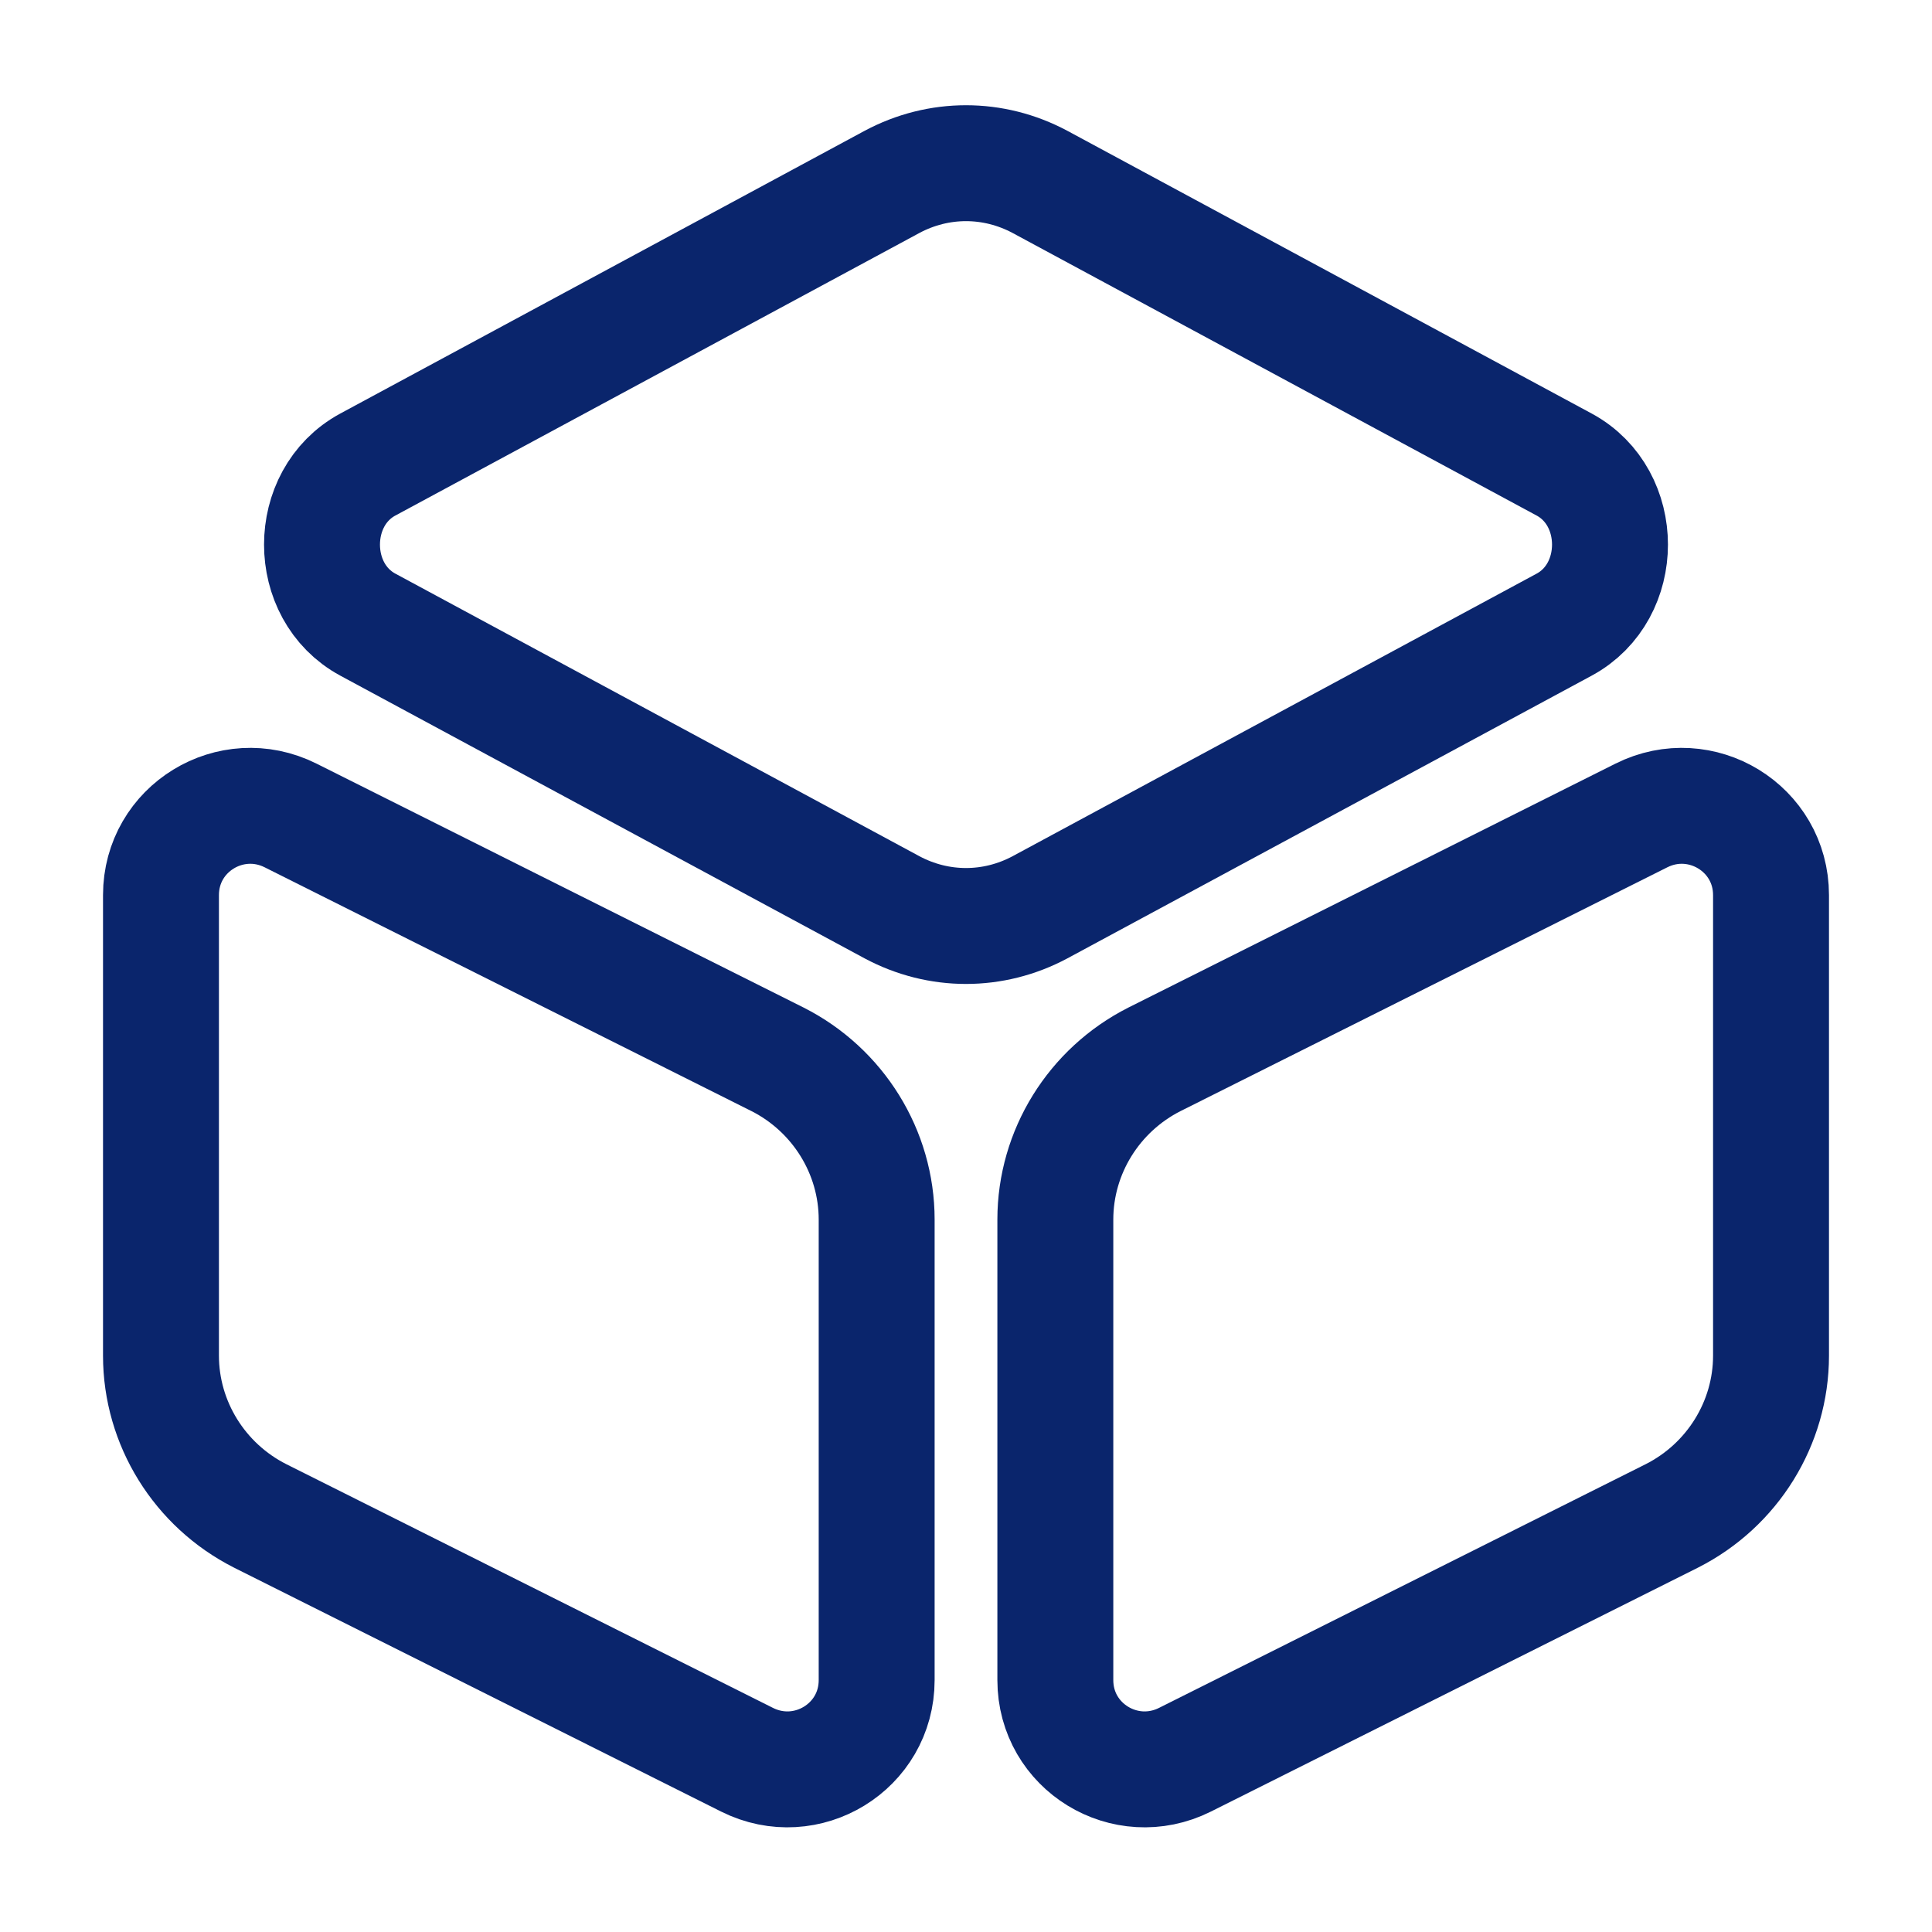
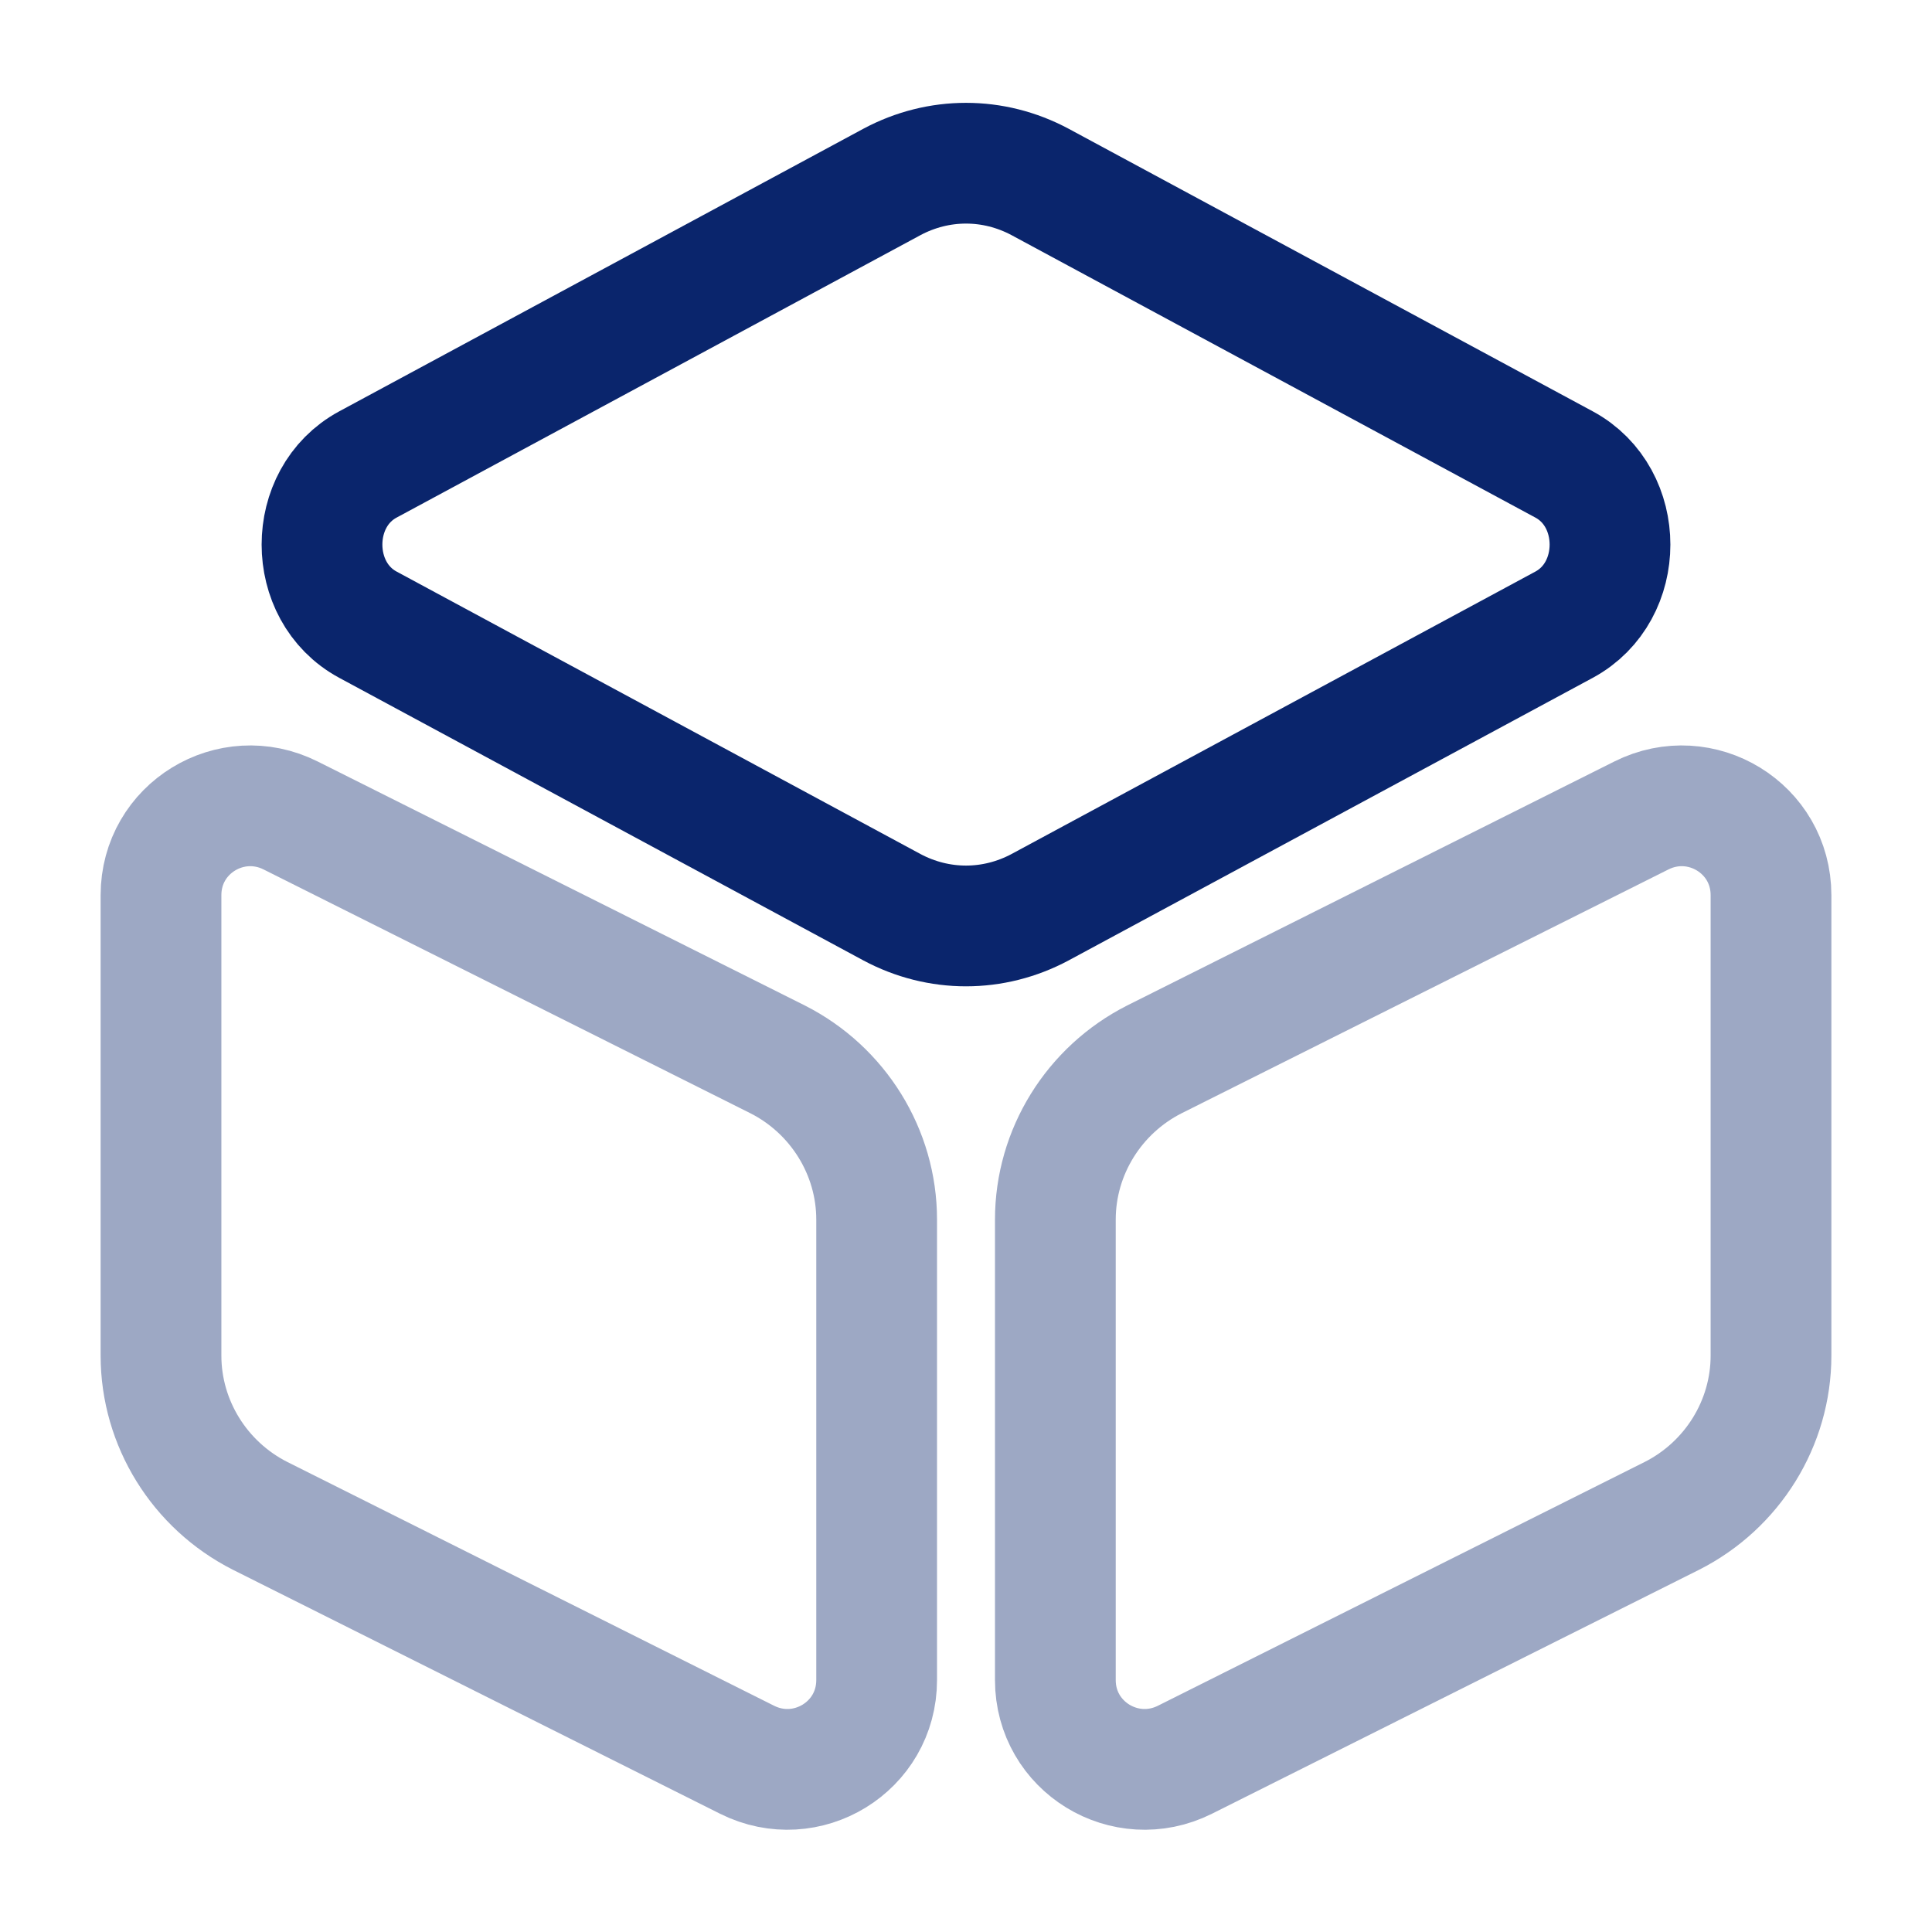
- <svg xmlns="http://www.w3.org/2000/svg" width="25" height="25" viewBox="0 0 25 25" fill="none">
-   <path d="M13.458 2.354L20.24 6.011C21.031 6.438 21.031 7.656 20.24 8.083L13.458 11.74C12.854 12.063 12.146 12.063 11.542 11.74L4.76 8.083C3.969 7.656 3.969 6.438 4.76 6.011L11.542 2.354C12.146 2.031 12.854 2.031 13.458 2.354Z" stroke="#0A256C" stroke-width="1.5" stroke-linecap="round" stroke-linejoin="round" />
-   <path d="M3.76 10.552L10.062 13.708C10.844 14.104 11.344 14.906 11.344 15.781V21.74C11.344 22.604 10.438 23.156 9.667 22.771L3.365 19.615C2.583 19.219 2.083 18.417 2.083 17.542V11.583C2.083 10.719 2.99 10.167 3.76 10.552Z" stroke="#0A256C" stroke-width="1.5" stroke-linecap="round" stroke-linejoin="round" />
-   <path d="M21.24 10.552L14.938 13.708C14.156 14.104 13.656 14.906 13.656 15.781V21.74C13.656 22.604 14.562 23.156 15.333 22.771L21.635 19.615C22.417 19.219 22.917 18.417 22.917 17.542V11.583C22.917 10.719 22.01 10.167 21.24 10.552Z" stroke="#0A256C" stroke-width="1.5" stroke-linecap="round" stroke-linejoin="round" />
+ <svg xmlns="http://www.w3.org/2000/svg" width="24" height="24" viewBox="0 0 24 24" fill="none">
+   <path d="M12.92 2.26L19.43 5.77C20.19 6.18 20.19 7.35 19.43 7.76L12.92 11.27C12.34 11.58 11.66 11.58 11.08 11.27L4.57 7.76C3.81 7.35 3.81 6.18 4.57 5.77L11.08 2.26C11.66 1.95 12.34 1.95 12.92 2.26Z" stroke="#0A256C" stroke-width="1.5" stroke-linecap="round" stroke-linejoin="round" />
+   <path opacity="0.4" d="M3.61 10.13L9.66 13.16C10.41 13.54 10.89 14.31 10.89 15.15V20.87C10.89 21.7 10.02 22.23 9.28 21.86L3.23 18.83C2.48 18.45 2 17.68 2 16.84V11.12C2 10.29 2.87 9.76 3.61 10.13Z" stroke="#0A256C" stroke-width="1.5" stroke-linecap="round" stroke-linejoin="round" />
+   <path opacity="0.4" d="M20.39 10.13L14.34 13.16C13.59 13.54 13.11 14.31 13.11 15.15V20.87C13.11 21.7 13.98 22.23 14.72 21.86L20.77 18.83C21.52 18.45 22 17.68 22 16.84V11.12C22 10.29 21.13 9.76 20.39 10.13Z" stroke="#0A256C" stroke-width="1.5" stroke-linecap="round" stroke-linejoin="round" />
</svg>
